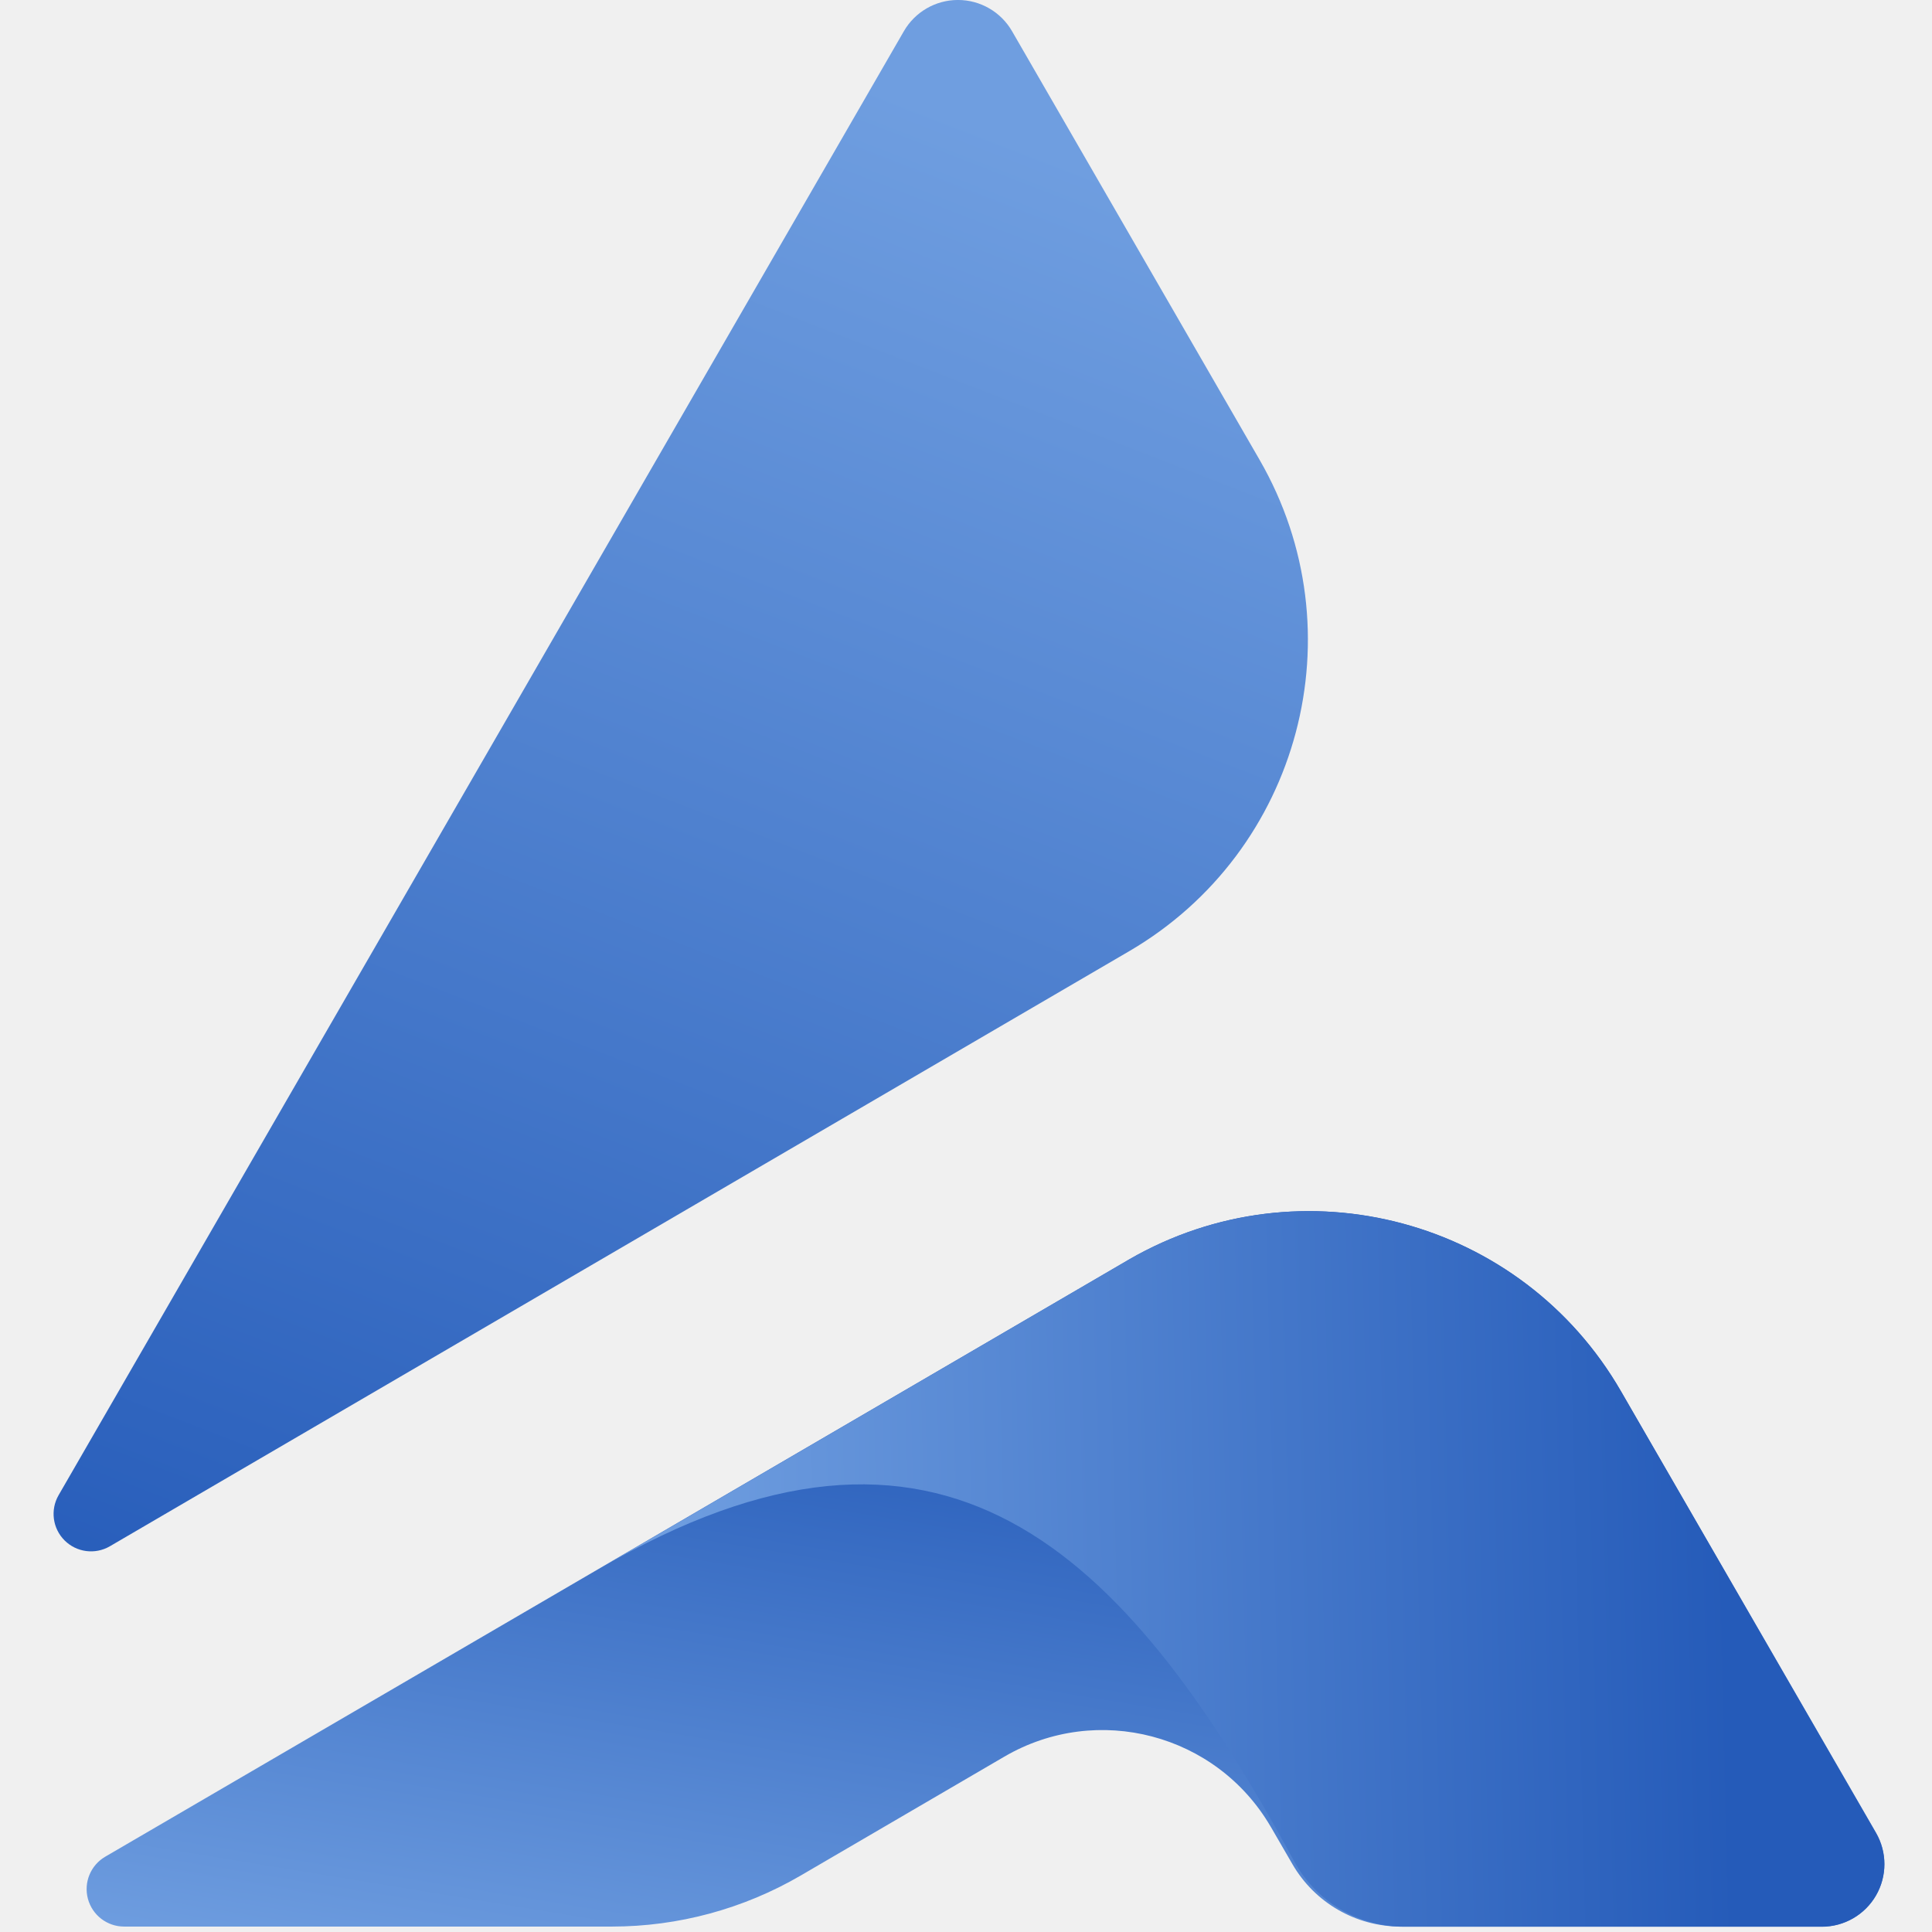
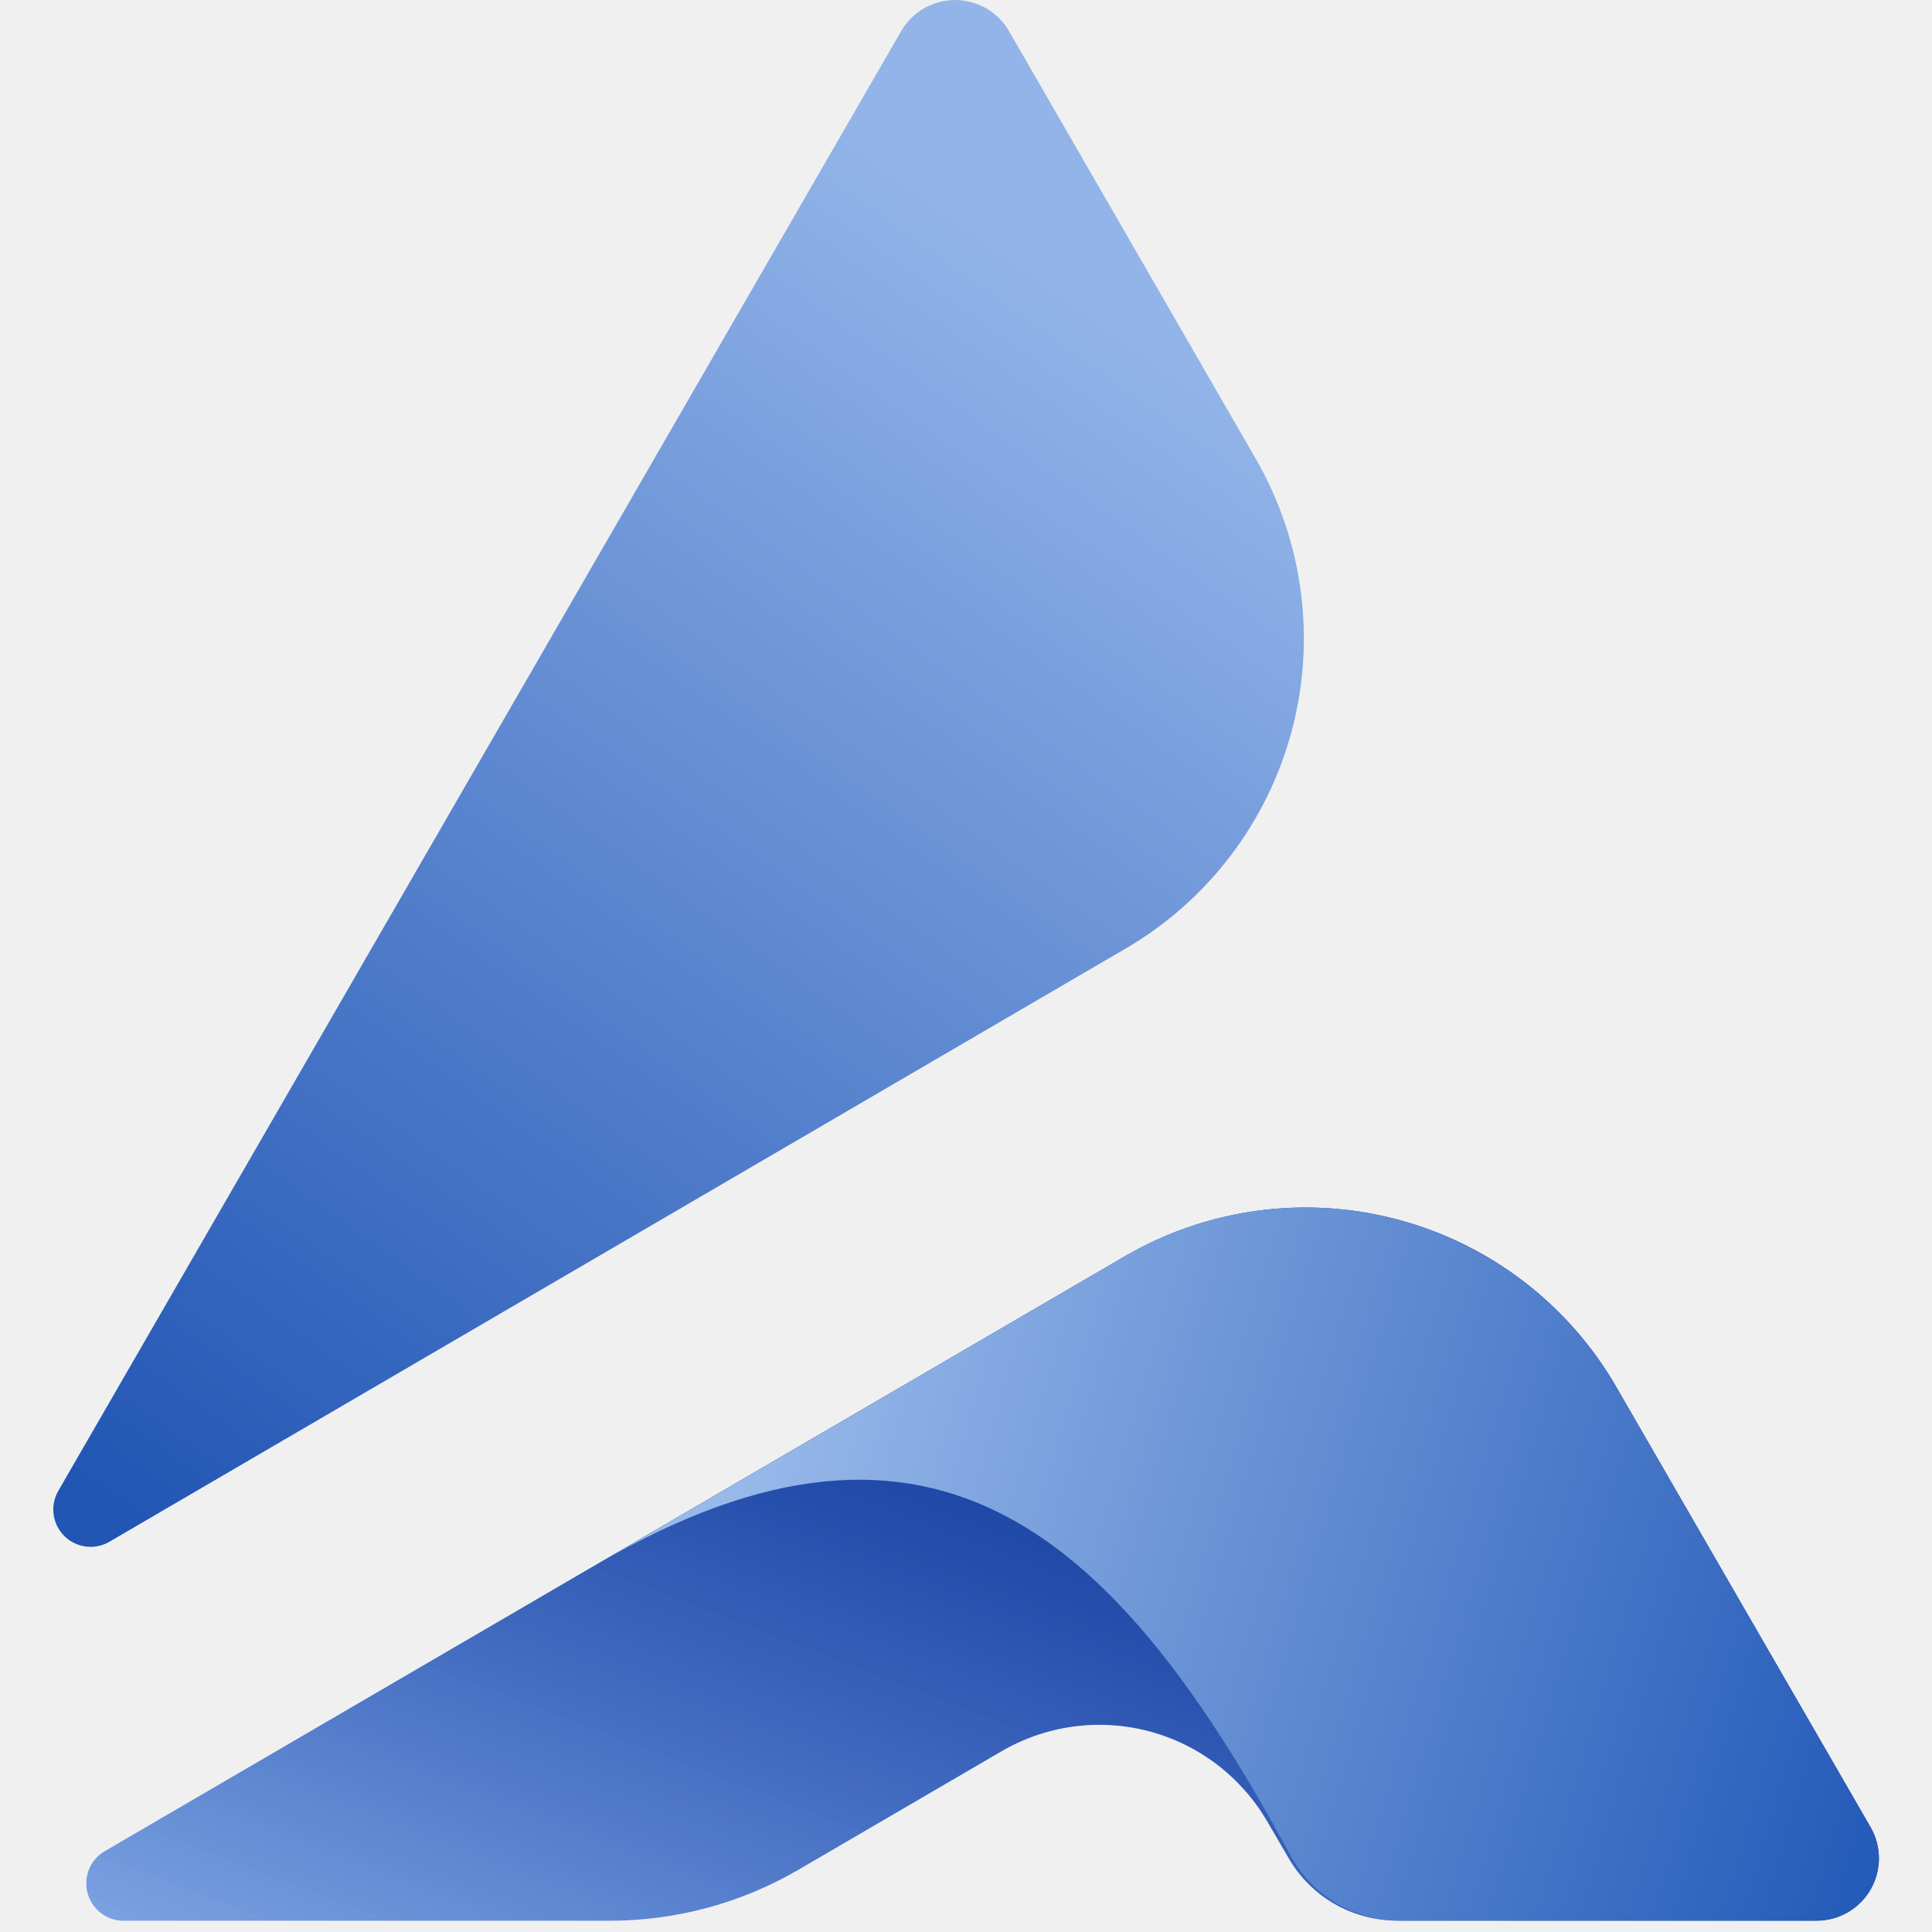
- <svg xmlns="http://www.w3.org/2000/svg" xmlns:xlink="http://www.w3.org/1999/xlink" width="52" height="52" viewBox="0 0 52 52">
+ <svg xmlns="http://www.w3.org/2000/svg" width="130" height="130" viewBox="0 0 130 130" fill="none">
+   <path d="M75.751 84.496L75.654 84.552L7.055 124.556C6.577 124.834 6.204 125.262 5.993 125.774C5.783 126.285 5.747 126.852 5.892 127.386C6.036 127.919 6.353 128.391 6.792 128.727C7.231 129.063 7.769 129.245 8.322 129.244H41.045C45.499 129.242 49.873 128.059 53.721 125.815L67.383 117.845C68.865 116.978 70.503 116.413 72.204 116.18C73.904 115.948 75.634 116.053 77.294 116.489C78.955 116.926 80.513 117.685 81.879 118.724C83.245 119.764 84.393 121.062 85.258 122.545L85.29 122.598L86.712 125.035C87.448 126.309 88.505 127.367 89.779 128.103C91.052 128.839 92.497 129.227 93.968 129.228H122.23C122.966 129.228 123.69 129.034 124.327 128.666C124.965 128.299 125.494 127.769 125.862 127.132C126.23 126.495 126.424 125.771 126.424 125.035C126.424 124.299 126.23 123.576 125.862 122.939L108.755 93.323C107.169 90.576 105.056 88.168 102.539 86.237C100.021 84.306 97.148 82.89 94.083 82.07C91.018 81.25 87.821 81.043 84.676 81.459C81.53 81.875 78.498 82.907 75.751 84.496Z" fill="url(#paint0_linear_646_11375)" />
+   <path d="M75.751 84.496L75.654 84.552L7.055 124.556C6.577 124.834 6.204 125.262 5.993 125.774C5.783 126.285 5.747 126.852 5.892 127.386C6.036 127.919 6.353 128.391 6.792 128.727C7.231 129.063 7.769 129.245 8.322 129.244H41.045C45.499 129.242 49.873 128.059 53.721 125.815L67.383 117.845C68.865 116.978 70.503 116.413 72.204 116.18C73.904 115.948 75.634 116.053 77.294 116.489C78.955 116.926 80.513 117.685 81.879 118.724C83.245 119.764 84.393 121.062 85.258 122.545L85.29 122.598L86.712 125.035C87.448 126.309 88.505 127.367 89.779 128.103C91.052 128.839 92.497 129.227 93.968 129.228H122.23C122.966 129.228 123.69 129.034 124.327 128.666C124.965 128.299 125.494 127.769 125.862 127.132C126.23 126.495 126.424 125.771 126.424 125.035C126.424 124.299 126.23 123.576 125.862 122.939L108.755 93.323C107.169 90.576 105.056 88.168 102.539 86.237C100.021 84.306 97.148 82.89 94.083 82.07C91.018 81.25 87.821 81.043 84.676 81.459C81.53 81.875 78.498 82.907 75.751 84.496Z" fill="black" fill-opacity="0.5" style="mix-blend-mode:soft-light" />
+   <path d="M40.18 105.248C63.06 91.887 75.316 103.579 86.842 124.866C87.566 126.194 88.635 127.301 89.936 128.072C91.238 128.843 92.723 129.248 94.235 129.246H122.238C122.974 129.246 123.697 129.052 124.335 128.684C124.972 128.316 125.502 127.787 125.87 127.15C126.238 126.512 126.432 125.789 126.432 125.053C126.432 124.317 126.238 123.594 125.87 122.957L108.759 93.329C105.556 87.781 100.28 83.732 94.093 82.074C87.905 80.415 81.311 81.282 75.763 84.485L75.666 84.542L40.18 105.248Z" fill="url(#paint1_linear_646_11375)" />
+   <path d="M60.636 2.095L3.927 100.31C3.648 100.789 3.535 101.348 3.607 101.899C3.679 102.449 3.931 102.96 4.324 103.352C4.718 103.744 5.23 103.994 5.78 104.064C6.331 104.134 6.89 104.02 7.368 103.738L75.76 63.816C81.275 60.594 85.289 55.321 86.927 49.148C88.564 42.975 87.691 36.405 84.499 30.873L67.895 2.095C67.527 1.458 66.998 0.929 66.361 0.561C65.724 0.194 65.001 0 64.266 0C63.53 0 62.807 0.194 62.17 0.561C61.533 0.929 61.004 1.458 60.636 2.095Z" fill="url(#paint2_linear_646_11375)" />
+   <path d="M60.636 2.095L3.927 100.31C3.648 100.789 3.535 101.348 3.607 101.899C3.679 102.449 3.931 102.96 4.324 103.352C4.718 103.744 5.23 103.994 5.78 104.064C6.331 104.134 6.89 104.02 7.368 103.738L75.76 63.816C81.275 60.594 85.289 55.321 86.927 49.148C88.564 42.975 87.691 36.405 84.499 30.873L67.895 2.095C67.527 1.458 66.998 0.929 66.361 0.561C65.724 0.194 65.001 0 64.266 0C63.53 0 62.807 0.194 62.17 0.561C61.533 0.929 61.004 1.458 60.636 2.095Z" fill="black" fill-opacity="0.1" style="mix-blend-mode:soft-light" />
  <defs>
-     <linearGradient id="linear-gradient" x1="0.076" y1="1.044" x2="0.424" y2="0.207" gradientUnits="objectBoundingBox">
-       <stop offset="0" stop-color="#6f9ee0" />
-       <stop offset="1" stop-color="#255bb9" />
+     <linearGradient id="paint0_linear_646_11375" x1="14.972" y1="131.356" x2="34.007" y2="81.602" gradientUnits="userSpaceOnUse">
+       <stop stop-color="#98B9EA" />
+       <stop offset="1" stop-color="#255BB9" />
    </linearGradient>
-     <linearGradient id="linear-gradient-2" x1="0.05" y1="0.141" x2="0.869" y2="0.13" xlink:href="#linear-gradient" />
-     <linearGradient id="linear-gradient-3" x1="0.5" y1="0" x2="0.146" y2="1.106" xlink:href="#linear-gradient" />
+     <linearGradient id="paint1_linear_646_11375" x1="54.617" y1="81.25" x2="131.732" y2="103.979" gradientUnits="userSpaceOnUse">
+       <stop stop-color="#98B9EA" />
+       <stop offset="1" stop-color="#255BB9" />
+     </linearGradient>
+     <linearGradient id="paint2_linear_646_11375" x1="45.66" y1="1.54492e-06" x2="-15.45" y2="85.746" gradientUnits="userSpaceOnUse">
+       <stop stop-color="#98B9EA" />
+       <stop offset="1" stop-color="#255BB9" />
+     </linearGradient>
  </defs>
-   <g id="Group_102117" data-name="Group 102117" transform="translate(-188 -193)">
-     <rect id="Rectangle_87507" data-name="Rectangle 87507" width="52" height="52" transform="translate(188 193)" fill="#fff" opacity="0" />
-     <path id="Path_41652" data-name="Path 41652" d="M29.493,21.3l-.039.023L1.932,37.376a1.009,1.009,0,0,0,.509,1.881H15.569a10.1,10.1,0,0,0,5.085-1.376l5.481-3.2A5.24,5.24,0,0,1,33.3,36.569l.013.021.57.984A3.364,3.364,0,0,0,36.8,39.257H48.137a1.682,1.682,0,0,0,1.457-2.523L42.731,24.852A9.688,9.688,0,0,0,29.493,21.3" transform="translate(188.901 205.597)" fill="url(#linear-gradient)" />
-     <path id="Path_41653" data-name="Path 41653" d="M9.887,29.634c9.179-5.361,14.1-.67,18.721,7.871a3.372,3.372,0,0,0,2.966,1.757H42.809a1.683,1.683,0,0,0,1.457-2.523L37.4,24.852A9.691,9.691,0,0,0,24.163,21.3l-.039.023Z" transform="translate(194.227 205.597)" fill="url(#linear-gradient-2)" />
-     <path id="Path_41654" data-name="Path 41654" d="M23.773.841,1.022,40.245A1.008,1.008,0,0,0,2.4,41.62L29.841,25.6A9.7,9.7,0,0,0,33.35,12.38L26.686.841a1.681,1.681,0,0,0-2.913,0" transform="translate(188.554 193)" fill="url(#linear-gradient-3)" />
-   </g>
</svg>
